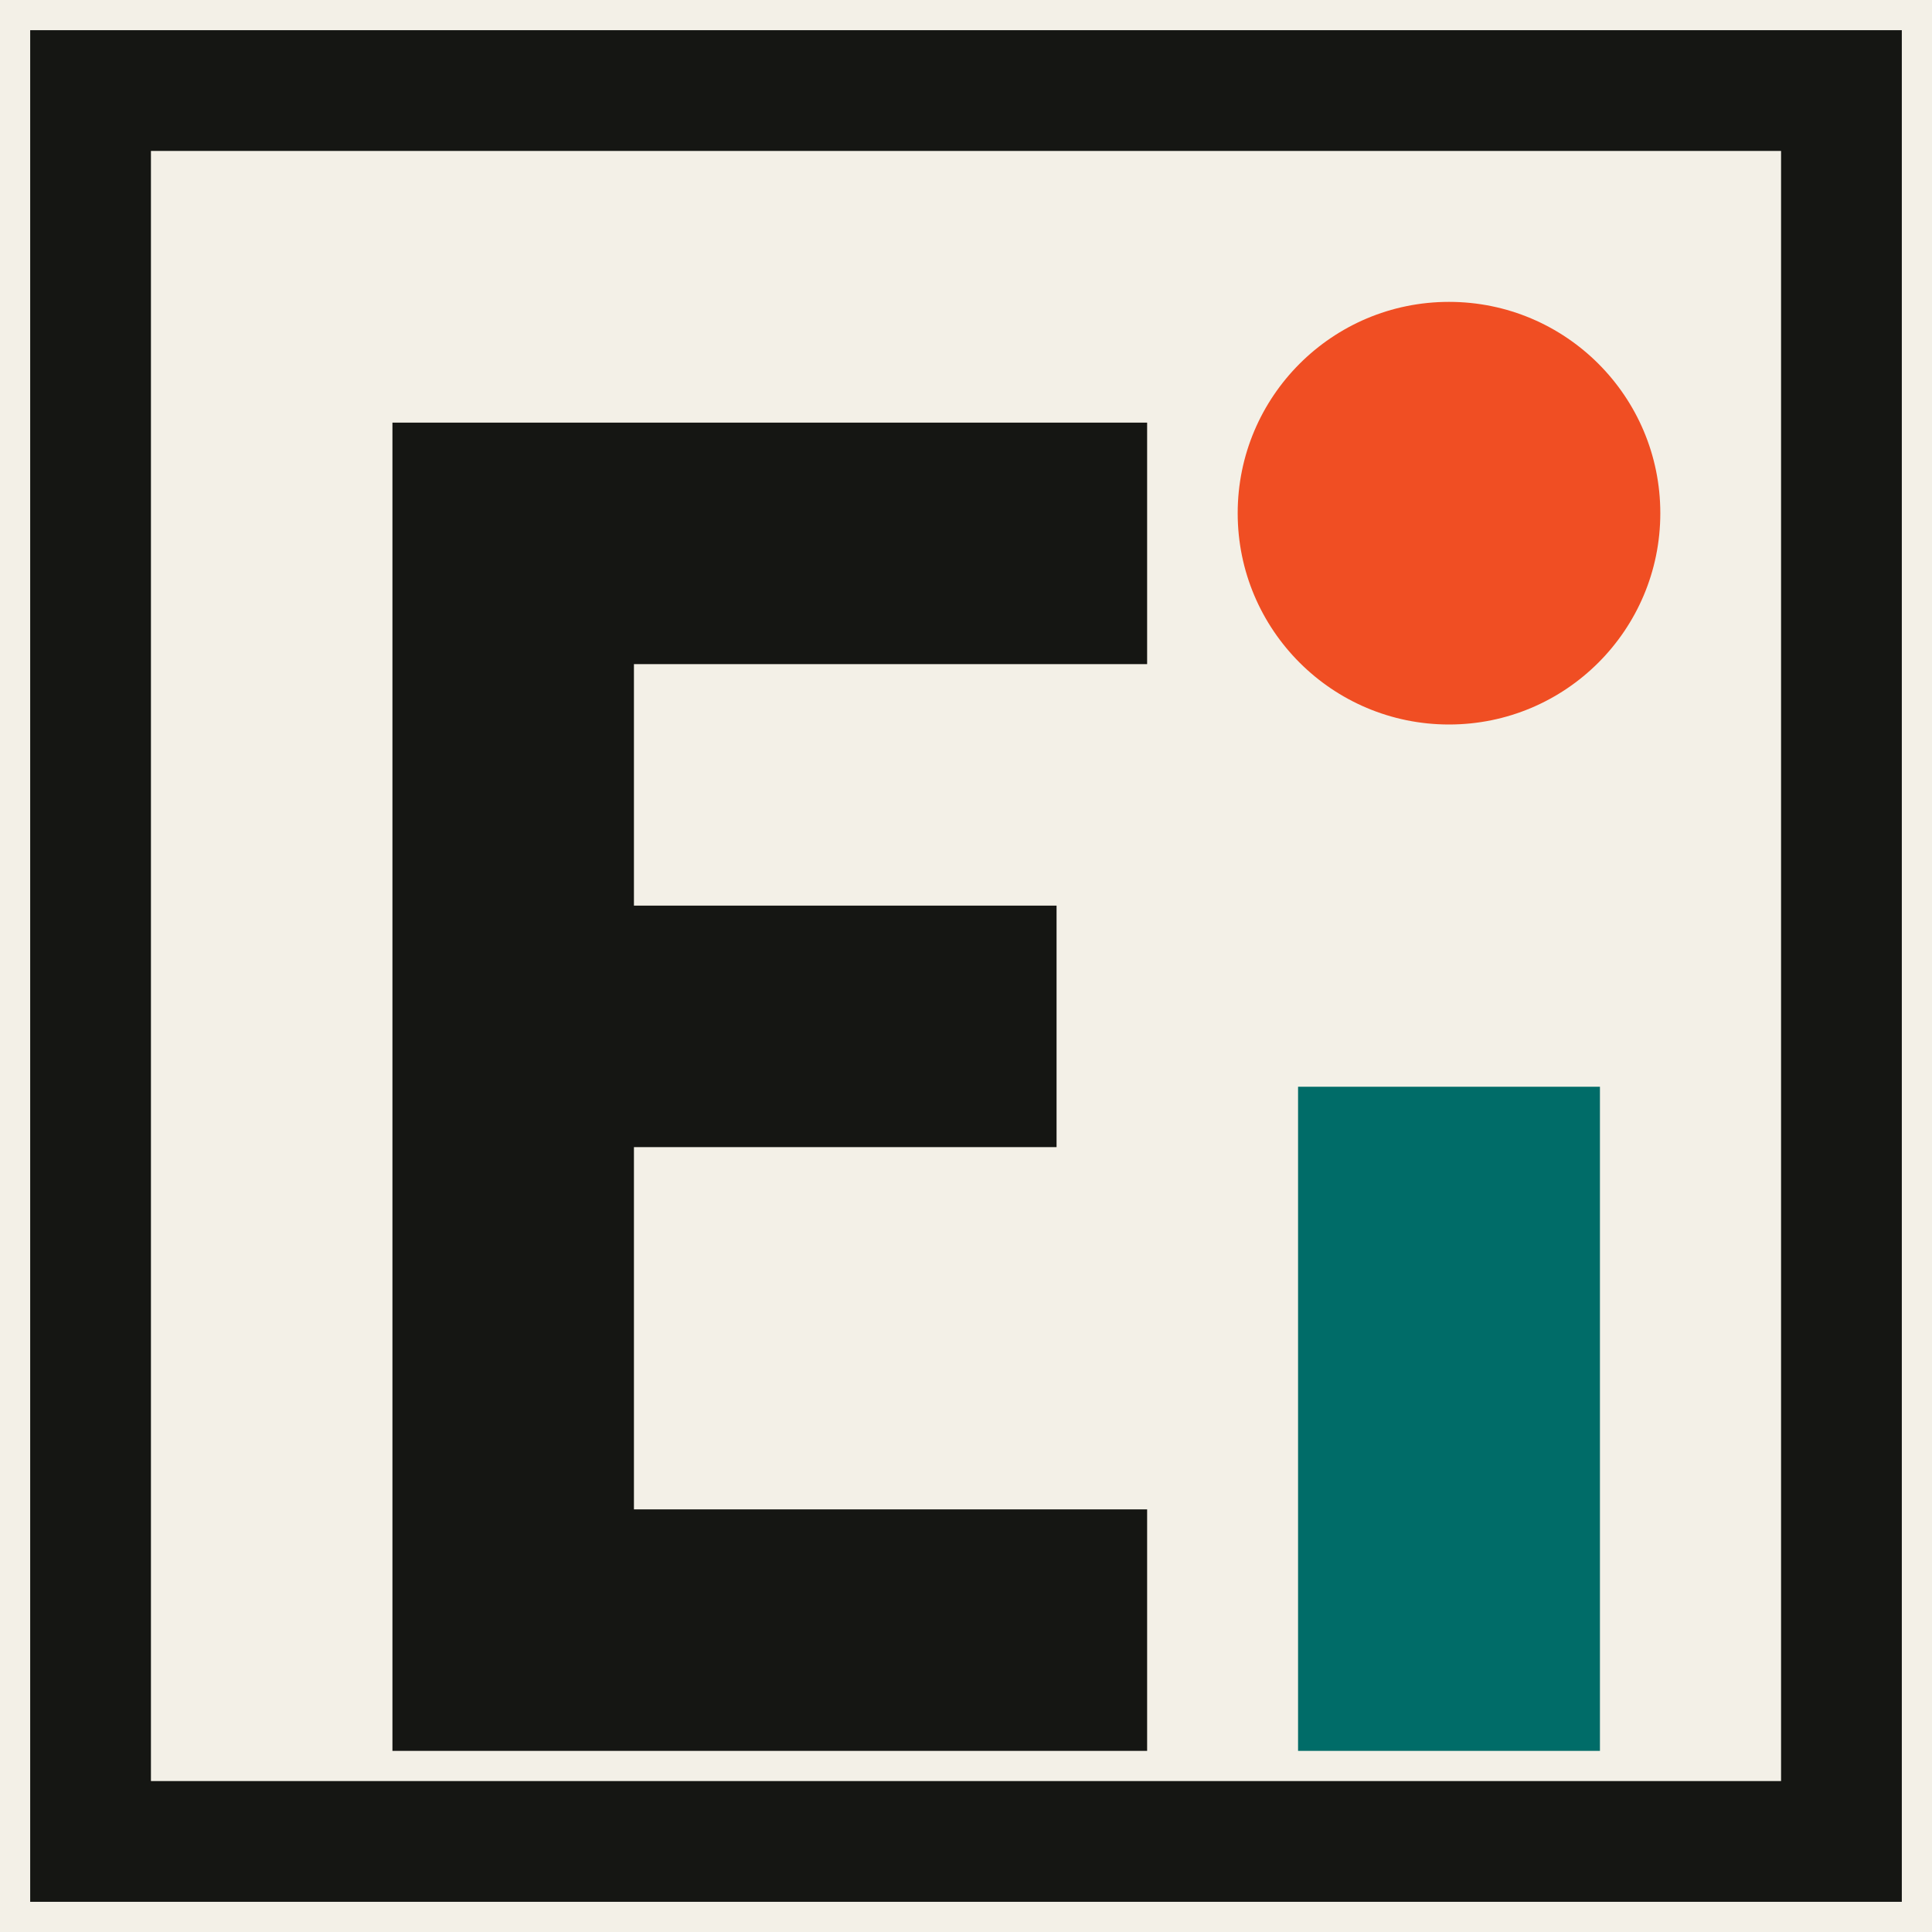
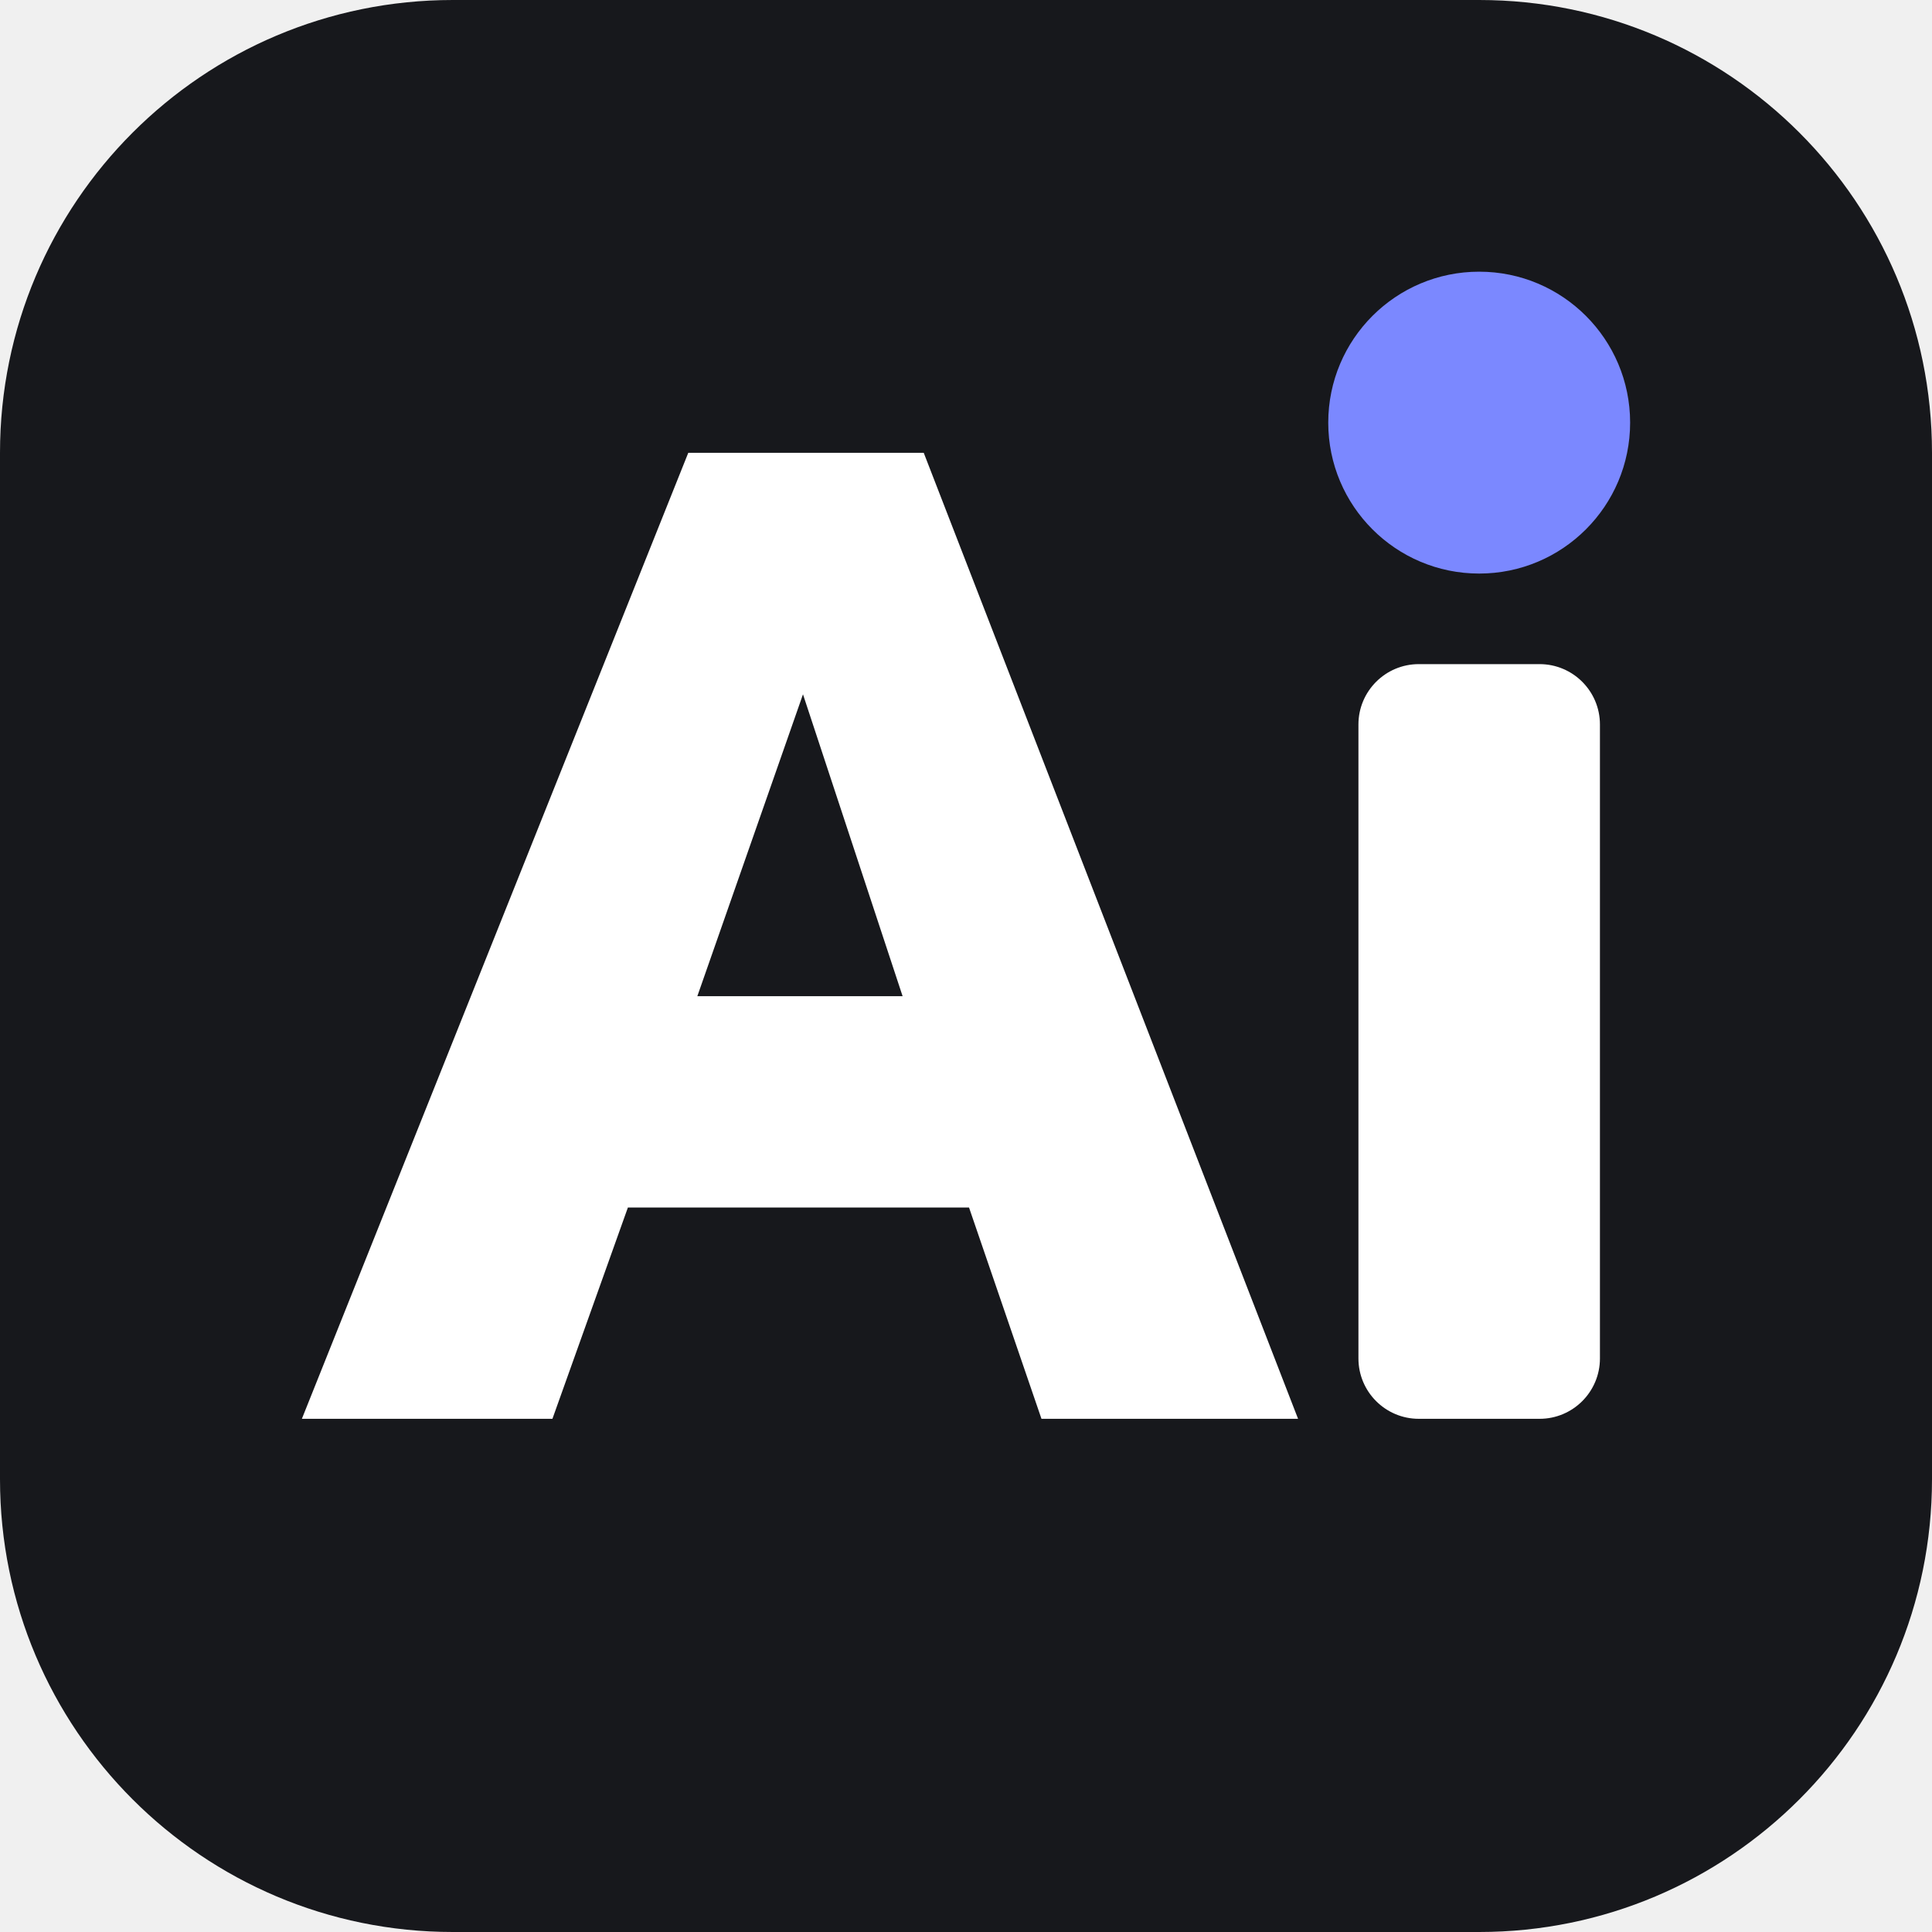
<svg xmlns="http://www.w3.org/2000/svg" viewBox="0 0 64 64">
-   <rect width="64" height="64" fill="#f3f0e7" />
-   <rect x="3" y="3" width="58" height="58" fill="none" stroke="#151613" stroke-width="4" />
-   <path d="M13 14h25v8H21v8h14v8H21v12h17v8H13z" fill="#151613" />
-   <circle cx="48" cy="17" r="7" fill="#f04e23" />
-   <rect x="43" y="36" width="10" height="22" fill="#006c68" />
+   <rect width="64" height="64" rx="15" fill="#17181c" />
+   <path d="M10 47 22.8 15h7.8L43 47h-8.5l-2.4-7H20.8l-2.5 7H10Zm13.1-14h6.8l-3.3-10-3.5 10Z" fill="#fff" />
+   <rect x="45" y="22" width="8" height="25" rx="2" fill="#fff" />
+   <circle cx="49" cy="14" r="5" fill="#7b88ff" />
</svg>
